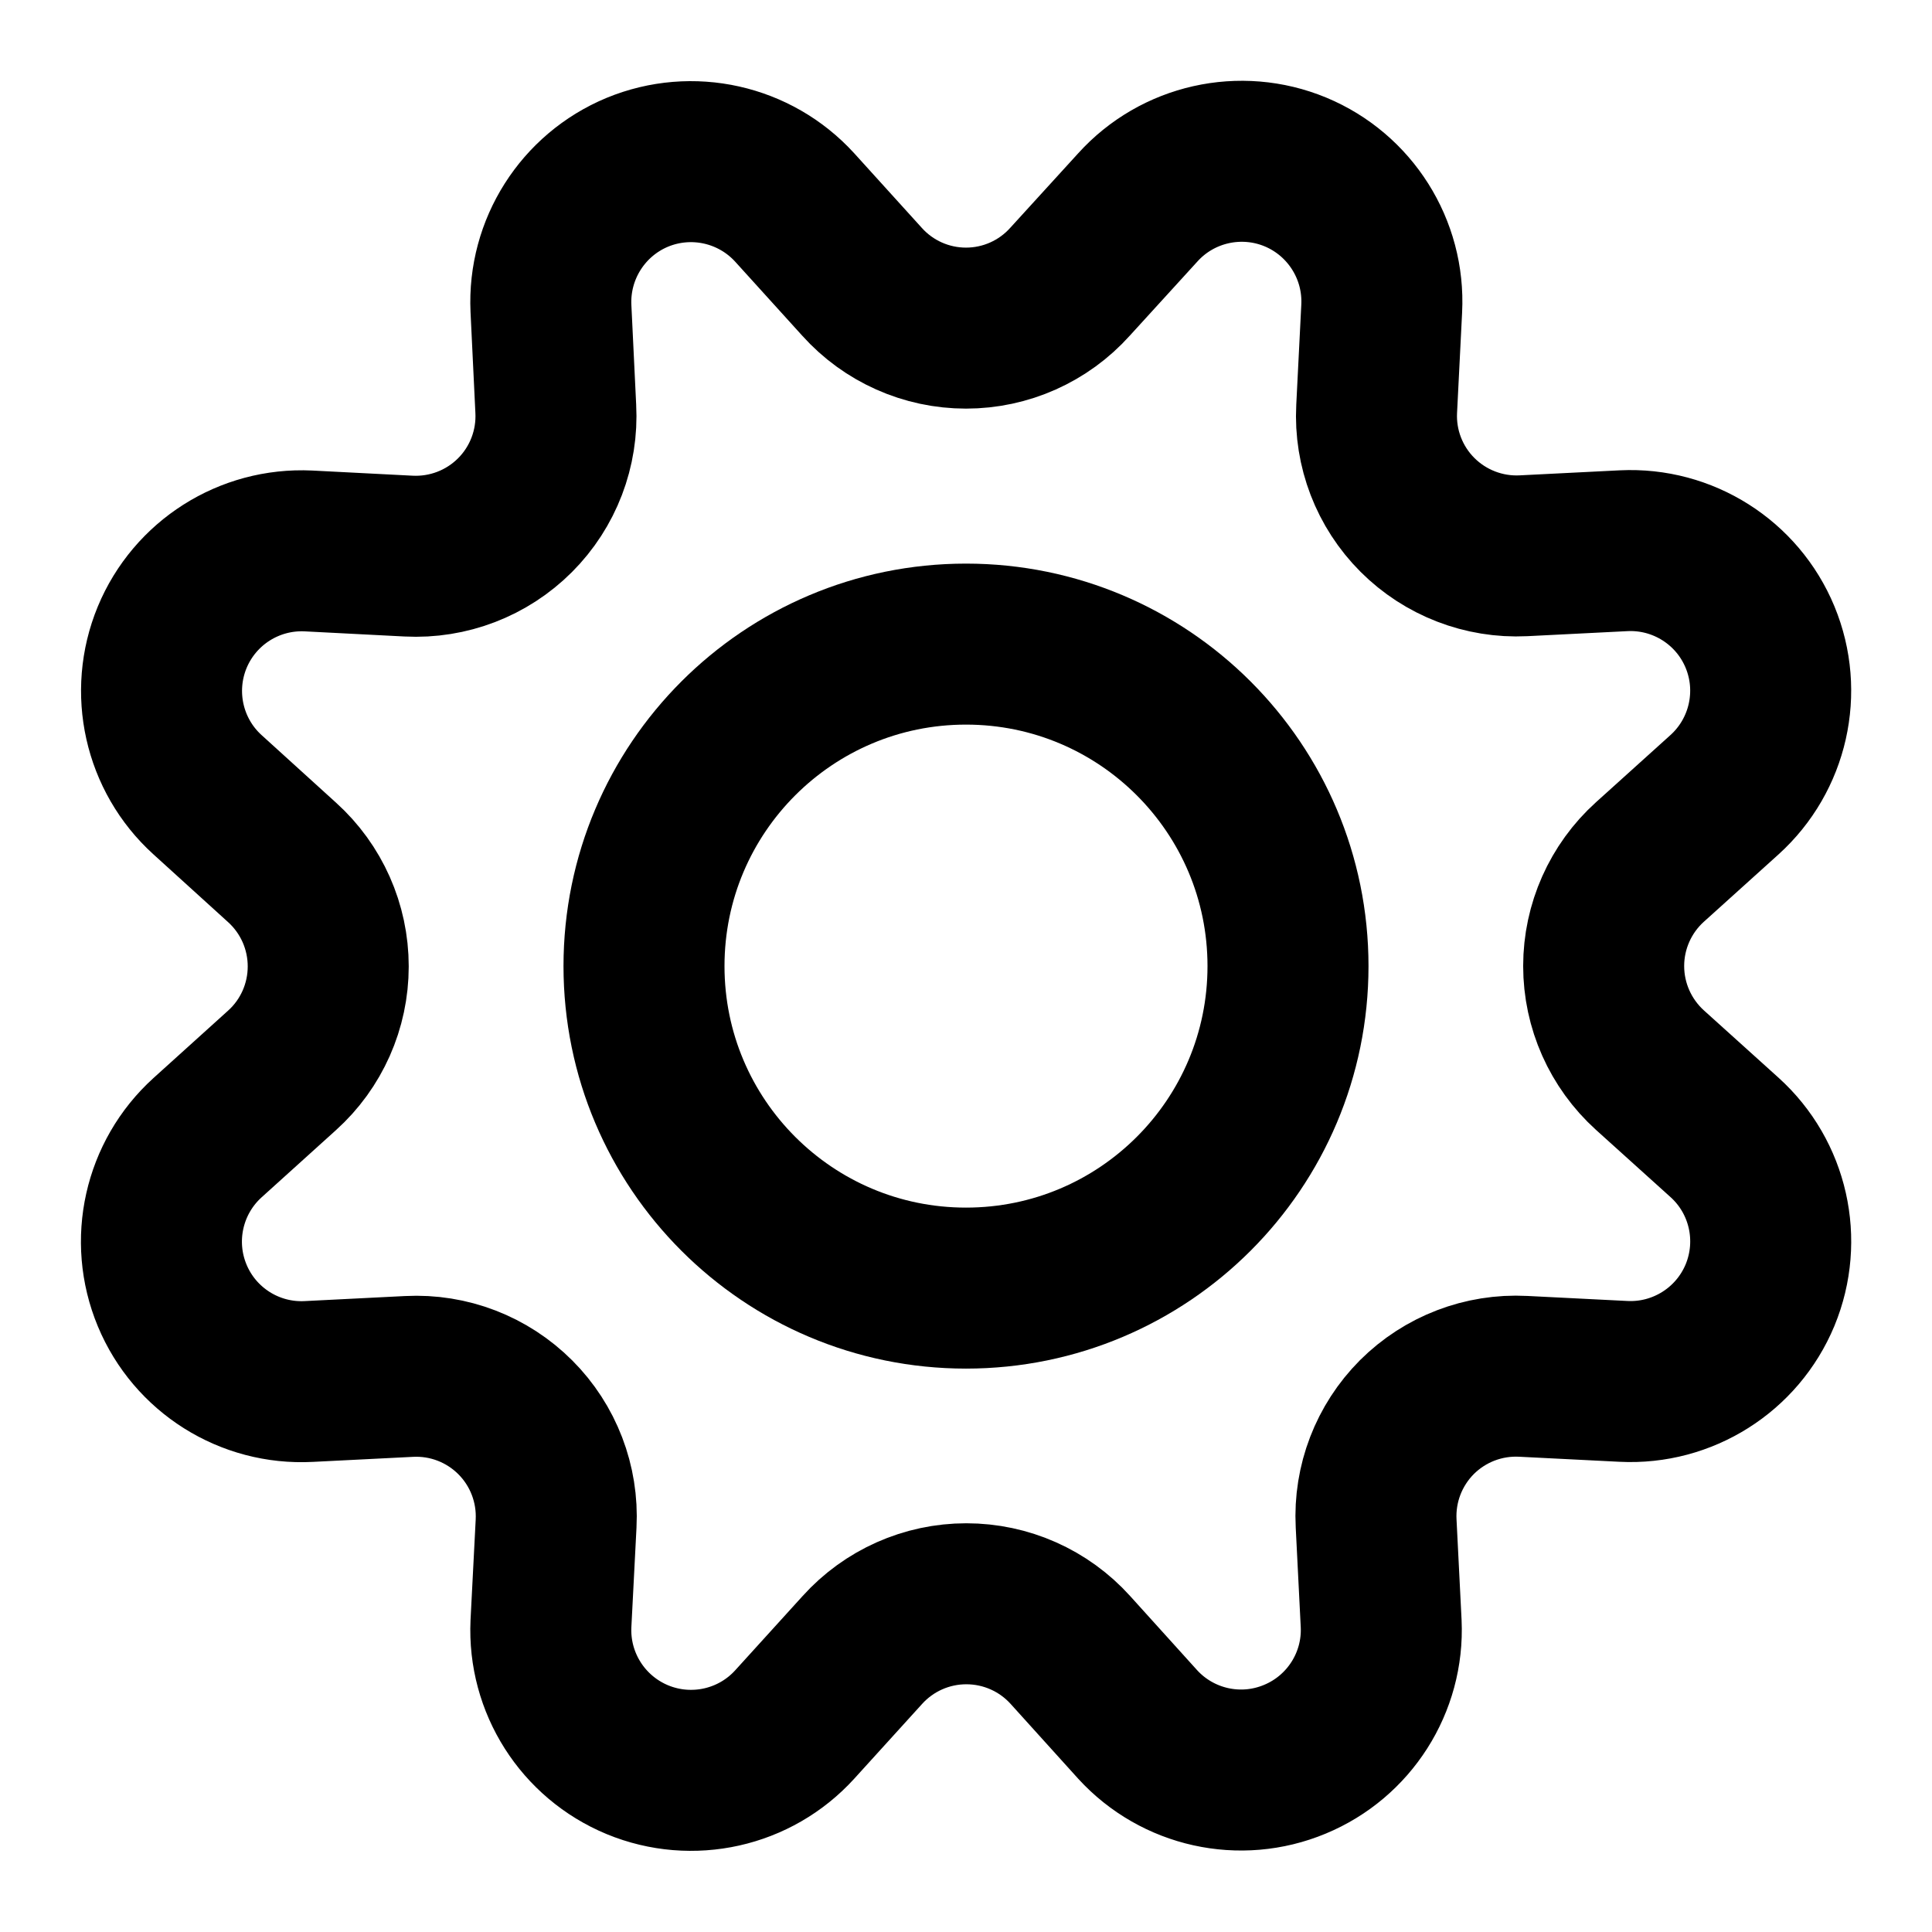
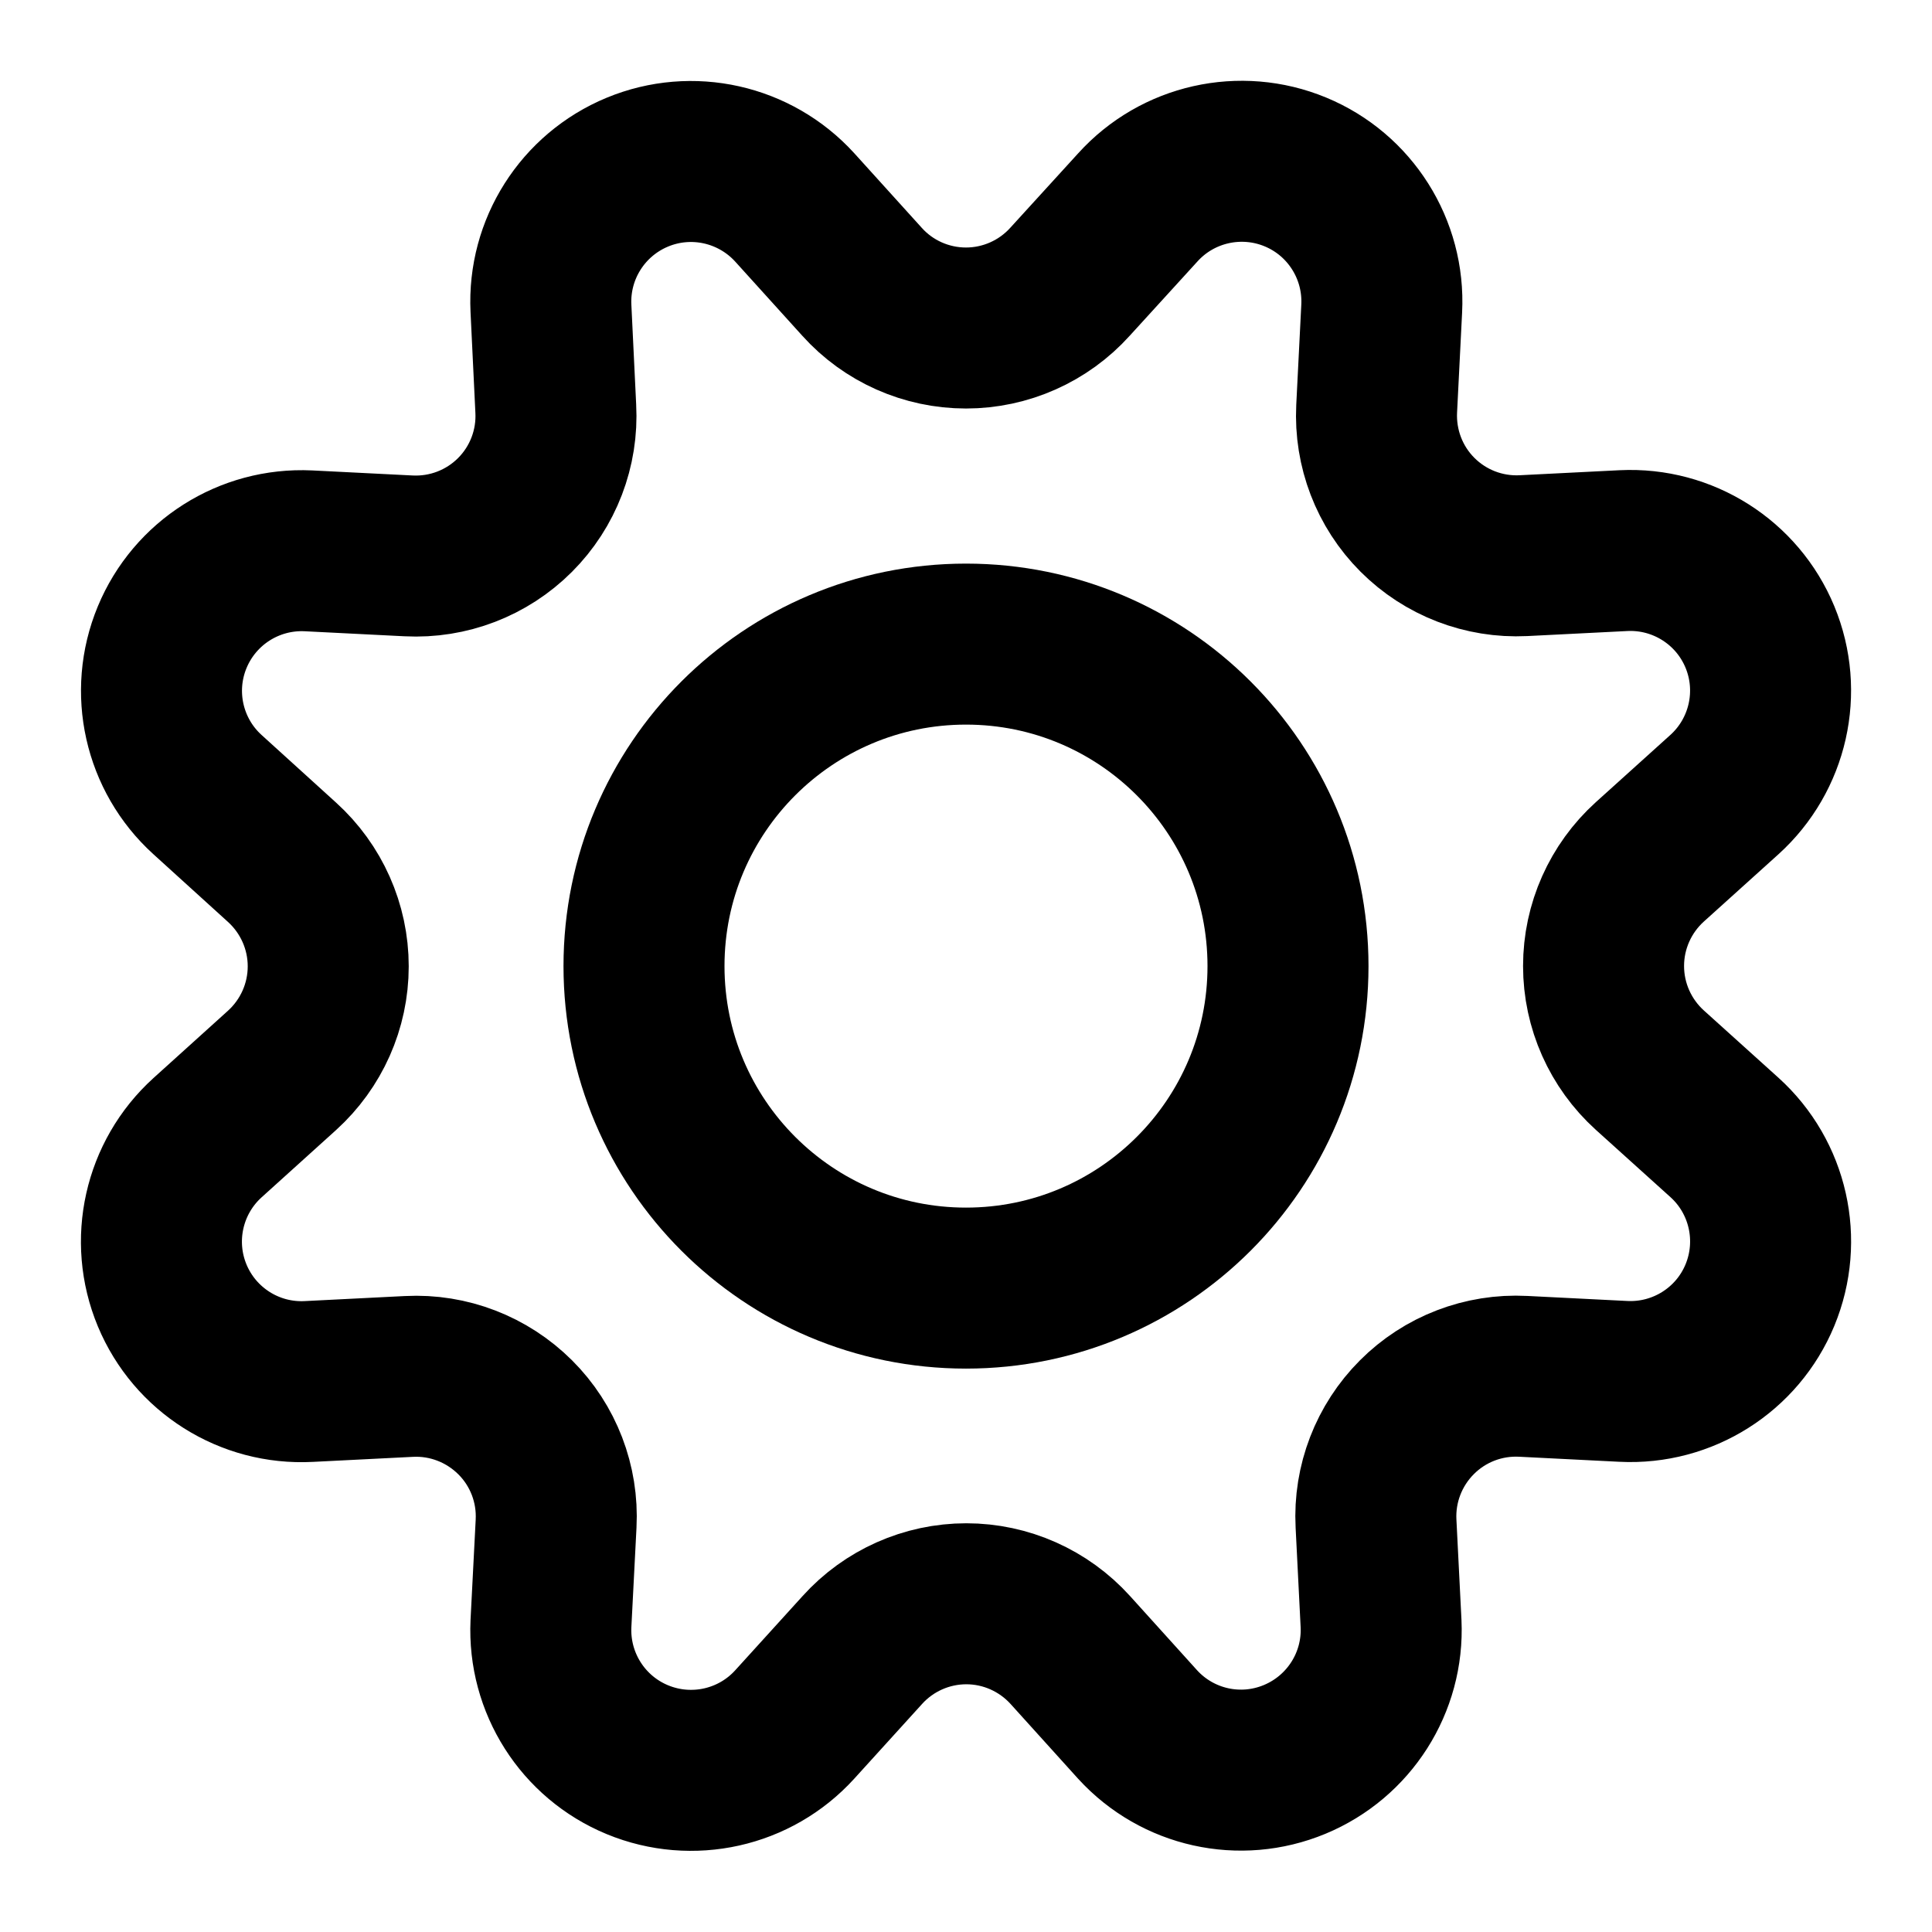
- <svg xmlns="http://www.w3.org/2000/svg" width="18" height="18" viewBox="0 0 18 18" fill="none">
-   <path fill-rule="evenodd" clip-rule="evenodd" d="M8.031 2.625C8.278 2.9 8.63 3.057 9 3.057C9.37 3.057 9.722 2.9 9.969 2.625L10.6 1.933C10.97 1.523 11.559 1.391 12.069 1.602C12.579 1.814 12.901 2.324 12.873 2.875L12.826 3.809C12.807 4.177 12.945 4.536 13.206 4.797C13.466 5.057 13.825 5.196 14.193 5.178L15.127 5.131C15.678 5.104 16.187 5.426 16.398 5.936C16.609 6.446 16.476 7.034 16.067 7.404L15.372 8.031C15.098 8.278 14.941 8.631 14.941 9C14.941 9.37 15.098 9.722 15.372 9.97L16.067 10.597C16.477 10.967 16.609 11.555 16.398 12.066C16.186 12.576 15.676 12.898 15.125 12.87L14.191 12.823C13.822 12.804 13.463 12.942 13.201 13.203C12.94 13.465 12.802 13.824 12.821 14.193L12.868 15.127C12.893 15.675 12.571 16.181 12.063 16.391C11.556 16.602 10.971 16.472 10.6 16.067L9.973 15.373C9.725 15.098 9.373 14.942 9.003 14.942C8.634 14.942 8.282 15.098 8.034 15.373L7.404 16.067C7.034 16.474 6.448 16.605 5.939 16.395C5.43 16.184 5.108 15.678 5.133 15.128L5.181 14.195C5.2 13.826 5.062 13.466 4.801 13.205C4.539 12.943 4.18 12.805 3.811 12.824L2.877 12.871C2.326 12.9 1.816 12.579 1.604 12.069C1.392 11.559 1.524 10.971 1.933 10.6L2.627 9.973C2.902 9.726 3.058 9.373 3.058 9.004C3.058 8.634 2.902 8.282 2.627 8.034L1.933 7.404C1.525 7.034 1.394 6.447 1.604 5.938C1.815 5.429 2.322 5.107 2.873 5.133L3.806 5.181C4.176 5.2 4.536 5.062 4.798 4.8C5.06 4.538 5.198 4.177 5.178 3.807L5.133 2.873C5.108 2.323 5.43 1.816 5.938 1.605C6.447 1.395 7.033 1.526 7.404 1.933L8.031 2.625Z" stroke="#000000" stroke-width="1.5" stroke-linecap="round" stroke-linejoin="round" />
-   <path fill-rule="evenodd" clip-rule="evenodd" d="M9 12.001C10.657 12.001 12 10.658 12 9.001C12 7.344 10.657 6.001 9 6.001C7.343 6.001 6 7.344 6 9.001C6 10.658 7.343 12.001 9 12.001Z" stroke="#000000" stroke-width="1.5" stroke-linecap="round" stroke-linejoin="round" />
+ <svg xmlns="http://www.w3.org/2000/svg" fill="none" height="18" viewBox="0 0 18 18" width="18">
+   <g style="fill-rule:evenodd;clip-rule:evenodd;stroke:#000;stroke-width:1.5;stroke-linecap:round;stroke-linejoin:round">
+     <path d="m8.031 2.625c.247.275.6.431.969.431s.722-.157.969-.431l.631-.692c.37-.41.959-.542 1.469-.331.51.211.832.721.804 1.273l-.047.933c-.018.368.119.727.38.988s.619.399.987.381l.933-.047c.551-.027 1.06.295 1.271.805.211.51.078 1.098-.331 1.468l-.695.627c-.274.248-.431.6-.431.97 0 .37.157.722.431.97l.695.627c.41.37.542.959.331 1.469-.211.51-.721.832-1.273.804l-.933-.047c-.369-.019-.729.119-.99.381-.261.261-.4.621-.381.99l.047.933c.025.549-.297 1.054-.805 1.265s-1.092.081-1.463-.325l-.627-.694c-.248-.274-.6-.431-.969-.431s-.722.157-.969.431l-.63.694c-.37.407-.956.538-1.465.328-.509-.21-.831-.717-.806-1.267l.048-.933c.019-.369-.119-.729-.381-.99s-.621-.4-.99-.381l-.933.047c-.552.029-1.061-.293-1.273-.802-.212-.51-.08-1.098.329-1.469l.694-.627c.274-.248.431-.6.431-.97 0-.37-.157-.722-.431-.97l-.694-.63c-.408-.37-.54-.957-.329-1.466s.718-.831 1.269-.805l.933.047c.37.019.73-.119.992-.381.262-.262.4-.623.38-.992l-.045-.934c-.026-.55.296-1.057.805-1.268s1.095-.079 1.466.328z" />
+     <path d="m9 12.001c1.657 0 3-1.343 3-3 0-1.657-1.343-3-3-3-1.657 0-3 1.343-3 3 0 1.657 1.343 3 3 3z" />
+   </g>
</svg>
